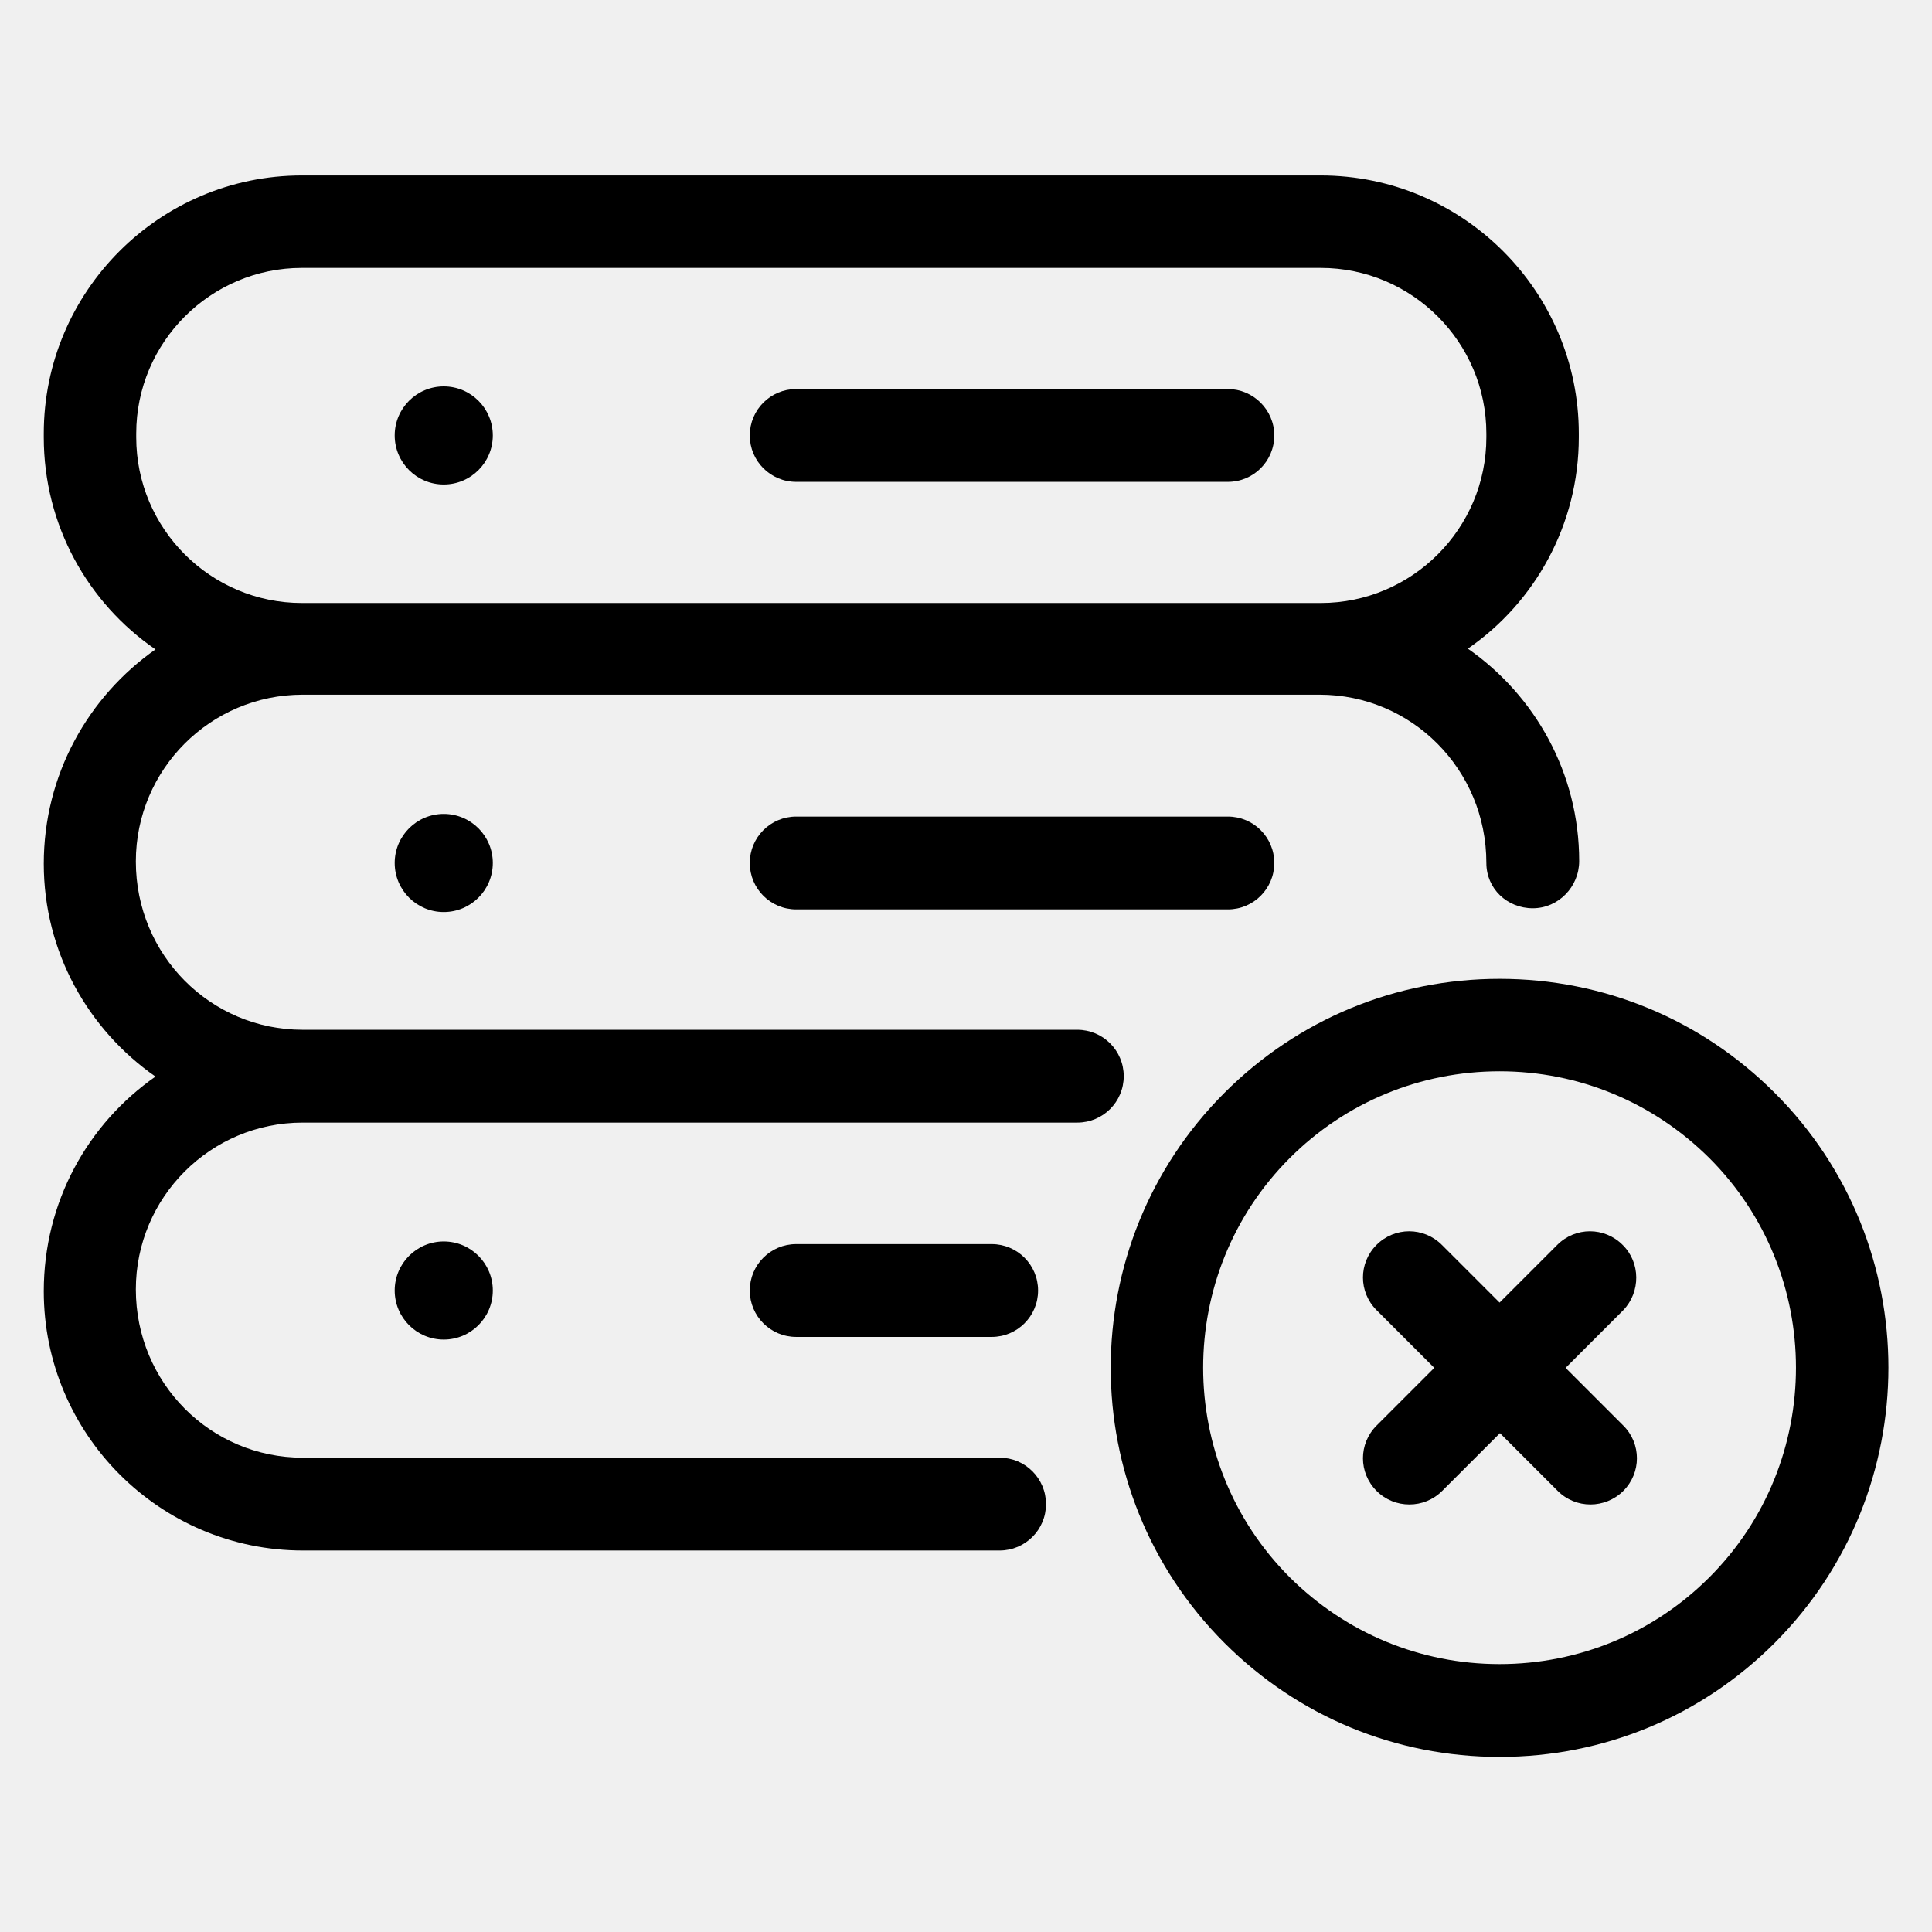
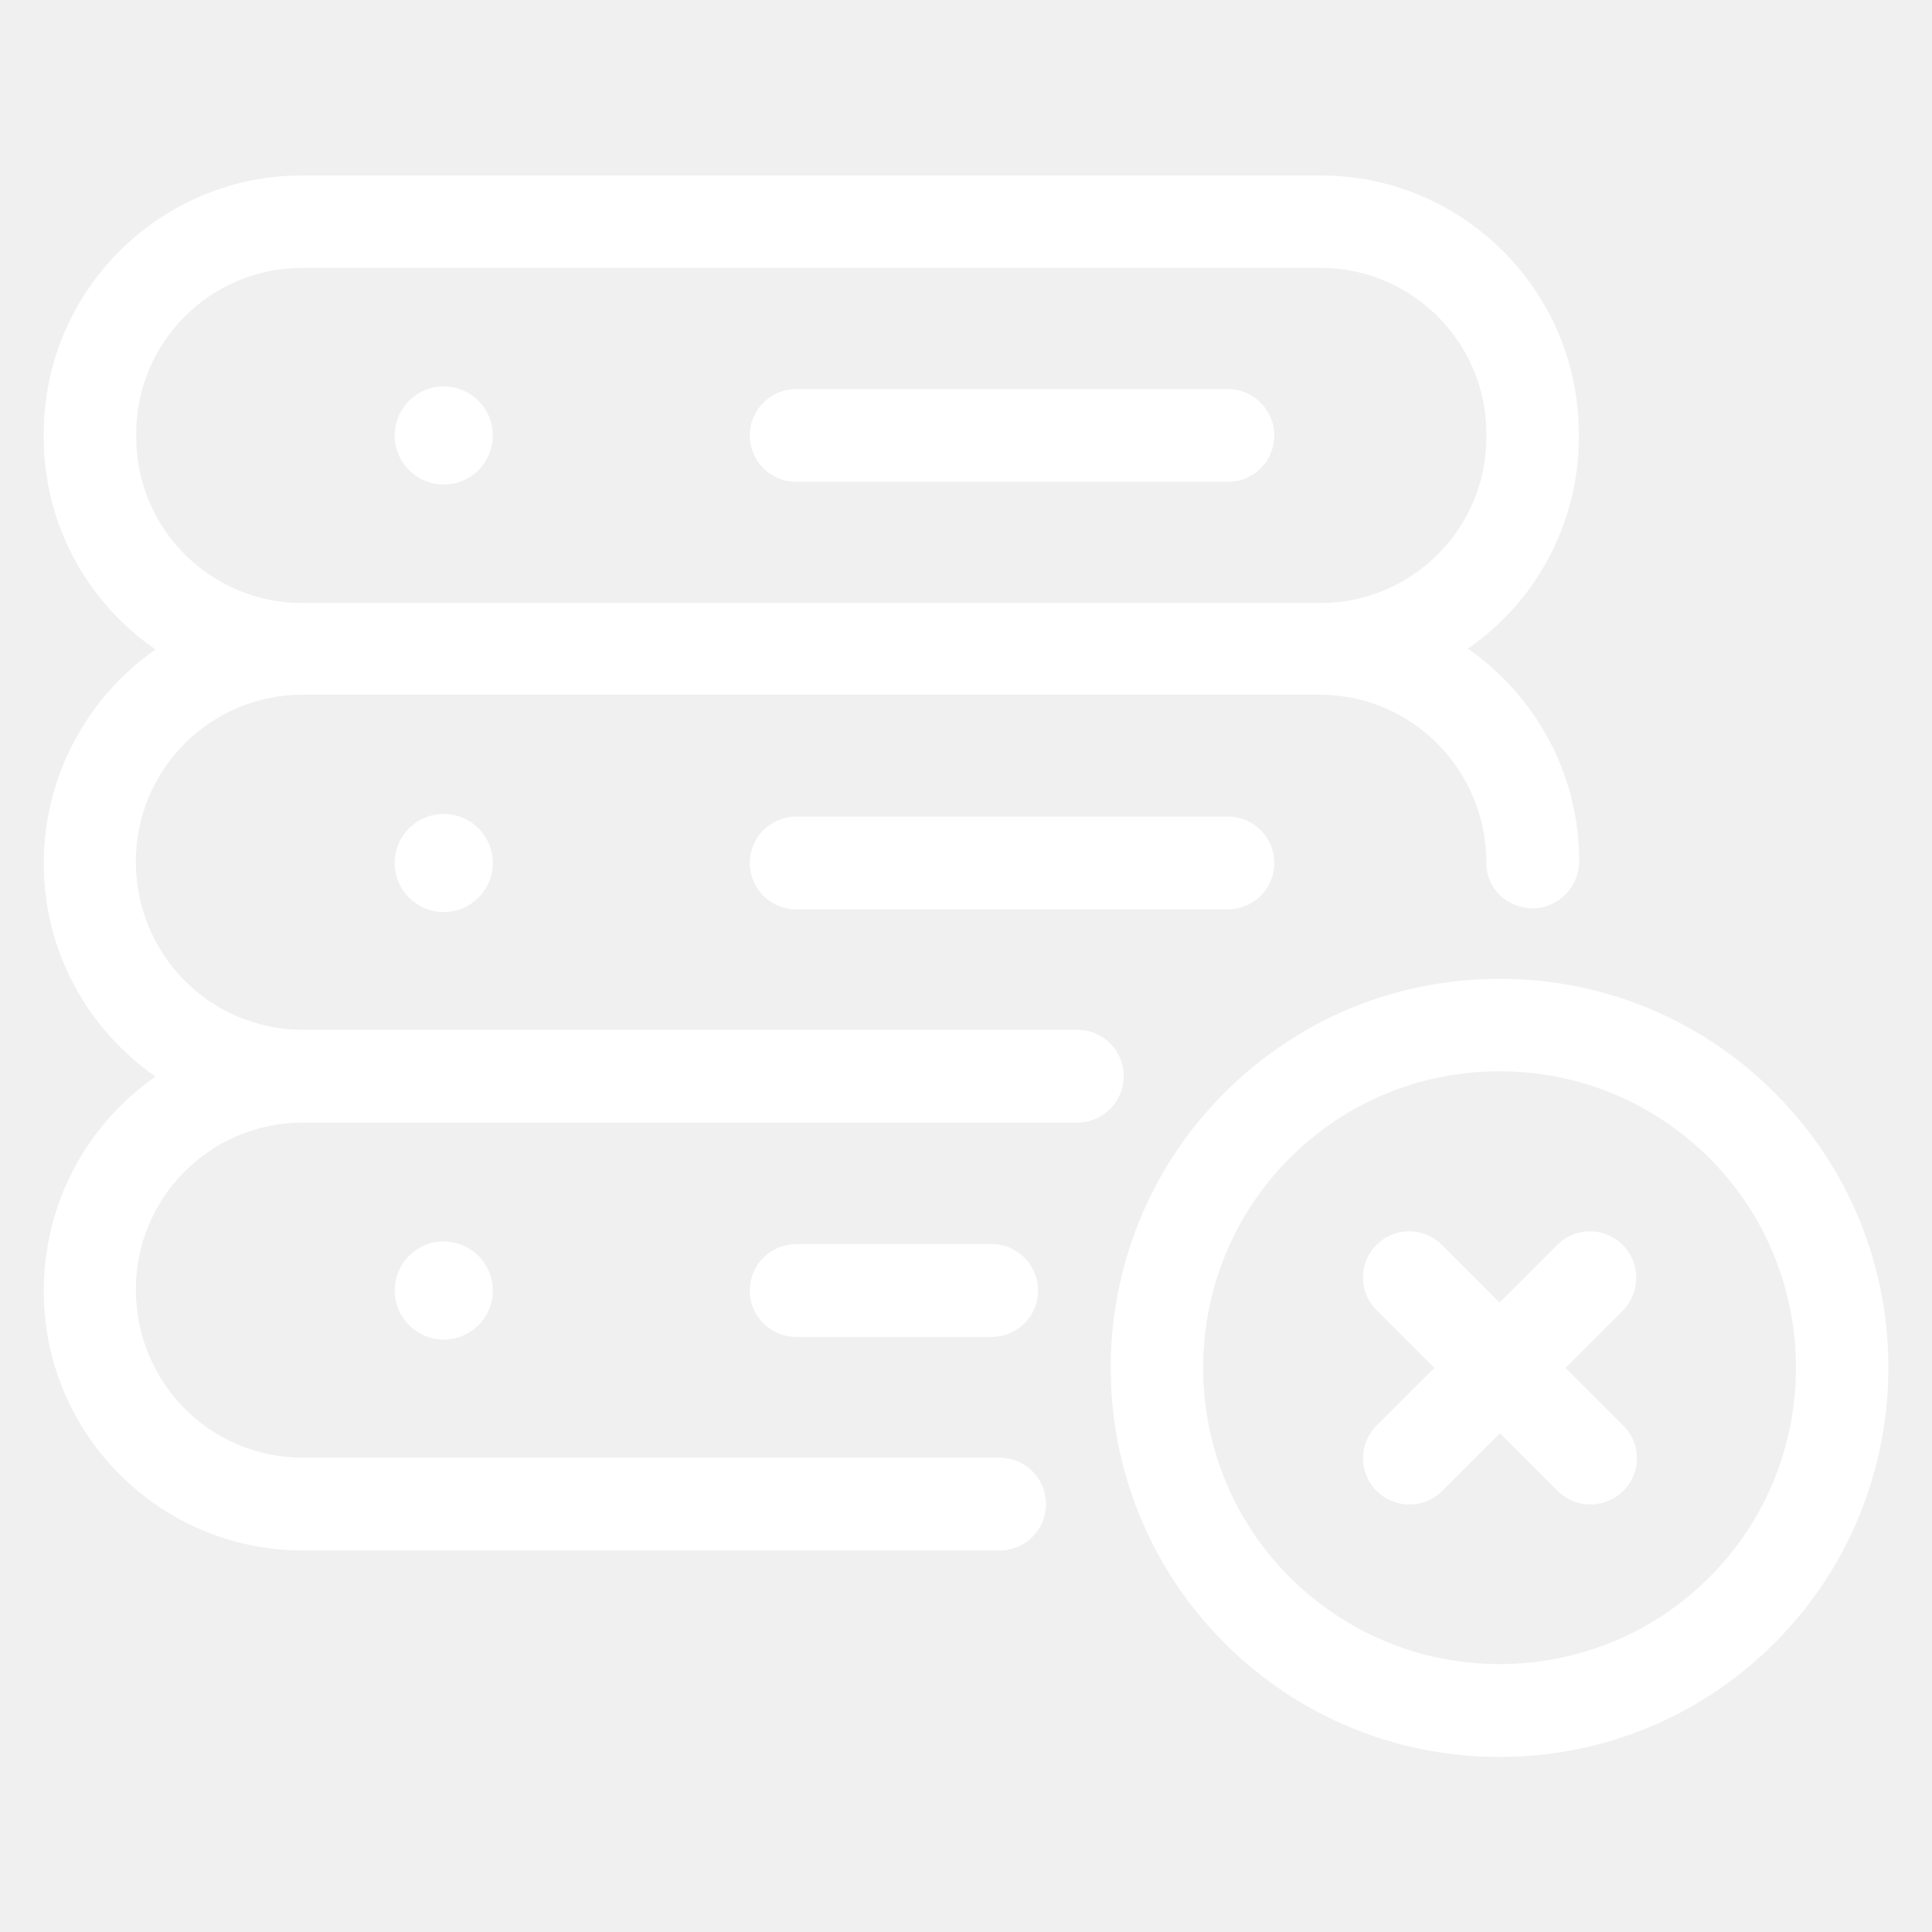
- <svg xmlns="http://www.w3.org/2000/svg" fill="#000000" height="800px" width="800px" version="1.1" id="Artwork" viewBox="0 0 512 512" enable-background="new 0 0 512 512" xml:space="preserve">
+ <svg xmlns="http://www.w3.org/2000/svg" fill="#ffffff" height="800px" width="800px" version="1.1" id="Artwork" viewBox="0 0 512 512" enable-background="new 0 0 512 512" xml:space="preserve">
  <g>
    <path d="M418.4,115.9v-1c0-37.7-30.7-68.4-68.4-68.4H80c-37.7,0-68.4,30.7-68.4,68.4v1c0,23.3,11.7,43.9,29.6,56.2   c-17.8,12.5-29.6,33.2-29.6,56.8c0,23.4,11.8,44,29.6,56.4c-17.9,12.5-29.6,33.2-29.6,56.9c0,37.9,30.8,68.7,68.7,68.7h184.6   c6.8,0,12.3-5.5,12.3-12.3c0-6.8-5.5-12.3-12.3-12.3H80.2c-24.4,0-44.2-19.8-44.2-44.6c0-24.4,19.8-44.2,44.2-44.2h205.3   c6.8,0,12.3-5.5,12.3-12.3s-5.5-12.3-12.3-12.3H80.2c-24.4,0-44.2-19.8-44.2-44.6c0-24.4,19.8-44.2,44.2-44.2h269.5   c24.4,0,44.2,19.8,44.2,44.6c0,6.8,5.5,12,12.3,12s12.3-5.7,12.3-12.5c0-23.3-11.7-43.9-29.5-56.3   C406.7,159.7,418.4,139.1,418.4,115.9z M393.9,115.9c0,24.2-19.7,43.9-43.9,43.9h-0.3H80.2H80c-24.2,0-43.9-19.7-43.9-43.9v-1   C36.1,90.7,55.8,71,80,71h270c24.2,0,43.9,19.7,43.9,43.9V115.9z" />
    <path d="M325.4,103.1H211c-6.8,0-12.3,5.5-12.3,12.3s5.5,12.3,12.3,12.3h114.4c6.8,0,12.3-5.5,12.3-12.3S332.1,103.1,325.4,103.1z" />
    <circle cx="117.6" cy="115.4" r="13" />
    <path d="M211,216.4c-6.8,0-12.3,5.5-12.3,12.3c0,6.8,5.5,12.3,12.3,12.3h114.4c6.8,0,12.3-5.5,12.3-12.3c0-6.8-5.5-12.3-12.3-12.3   H211z" />
    <circle cx="117.6" cy="228.7" r="13" />
    <path d="M211,329.7c-6.8,0-12.3,5.5-12.3,12.3s5.5,12.3,12.3,12.3h51.8c6.8,0,12.3-5.5,12.3-12.3s-5.5-12.3-12.3-12.3H211z" />
    <circle cx="117.6" cy="342" r="13" />
    <path d="M470.3,289.6c-19.5-19.5-45.4-30.2-72.9-30.2c-27.5,0-53.4,10.7-72.9,30.2c-40.2,40.2-40.2,105.6,0,145.8   c19.5,19.5,45.4,30.2,72.9,30.2c27.5,0,53.4-10.7,72.9-30.2C510.5,395.1,510.5,329.7,470.3,289.6z M453,418   c-14.8,14.8-34.6,23-55.6,23c-21,0-40.7-8.2-55.6-23c-30.6-30.6-30.6-80.5,0-111.1c14.8-14.8,34.6-23,55.6-23   c21,0,40.7,8.2,55.6,23C483.6,337.5,483.6,387.4,453,418z" />
    <path d="M430,329.9c-4.8-4.8-12.5-4.8-17.3,0l-15.3,15.3l-15.3-15.3c-4.8-4.8-12.5-4.8-17.3,0c-4.8,4.8-4.8,12.5,0,17.3l15.3,15.3   l-15.3,15.3c-4.8,4.8-4.8,12.5,0,17.3c2.4,2.4,5.5,3.6,8.7,3.6s6.3-1.2,8.7-3.6l15.3-15.3l15.3,15.3c2.4,2.4,5.5,3.6,8.7,3.6   c3.1,0,6.3-1.2,8.7-3.6c4.8-4.8,4.8-12.5,0-17.3l-15.3-15.3l15.3-15.3C434.8,342.4,434.8,334.6,430,329.9z" />
  </g>
</svg>
